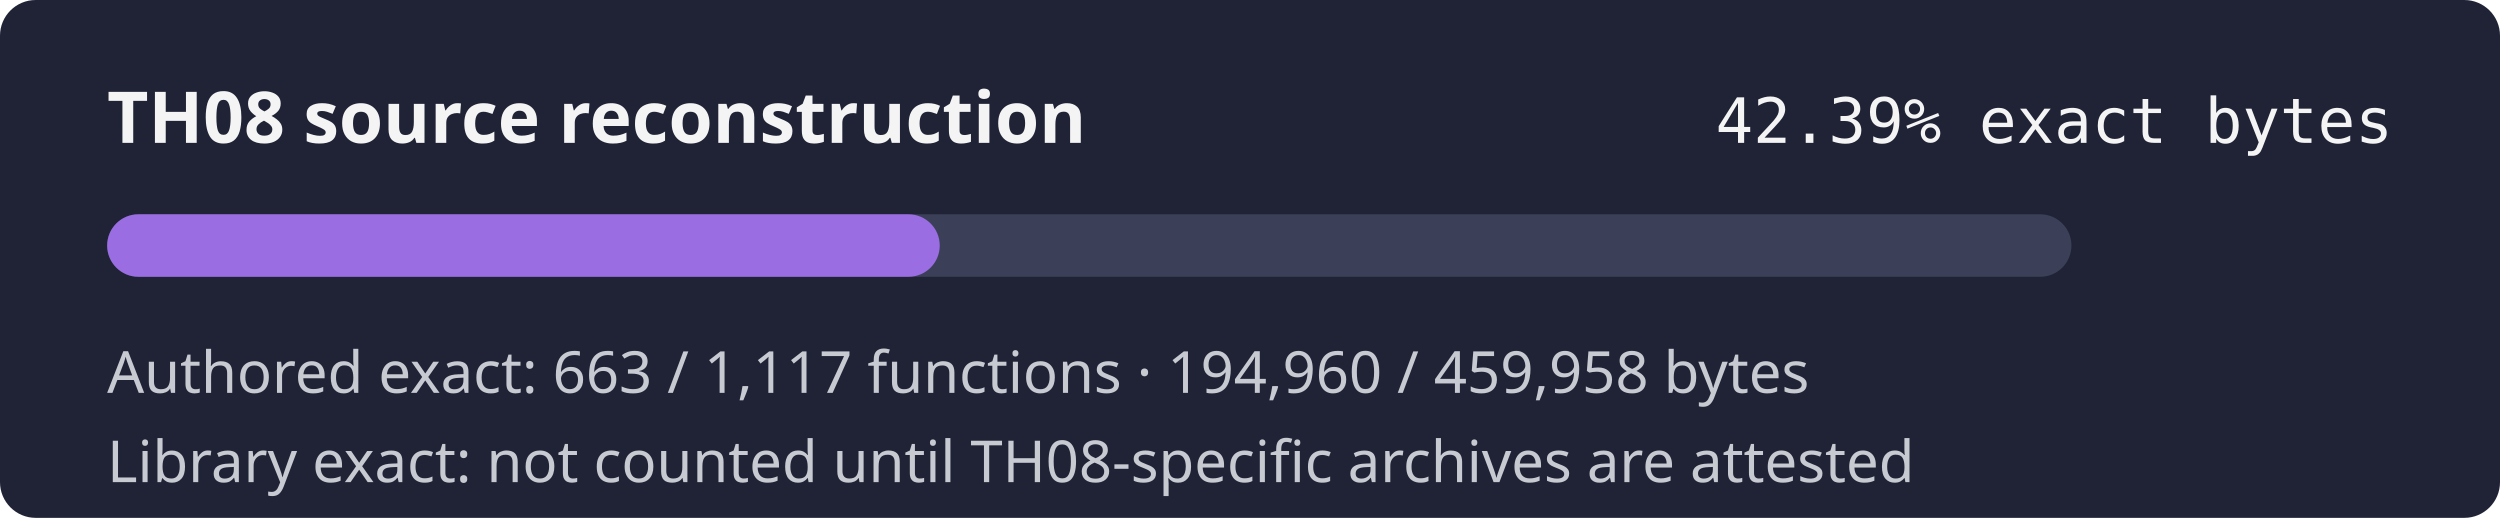
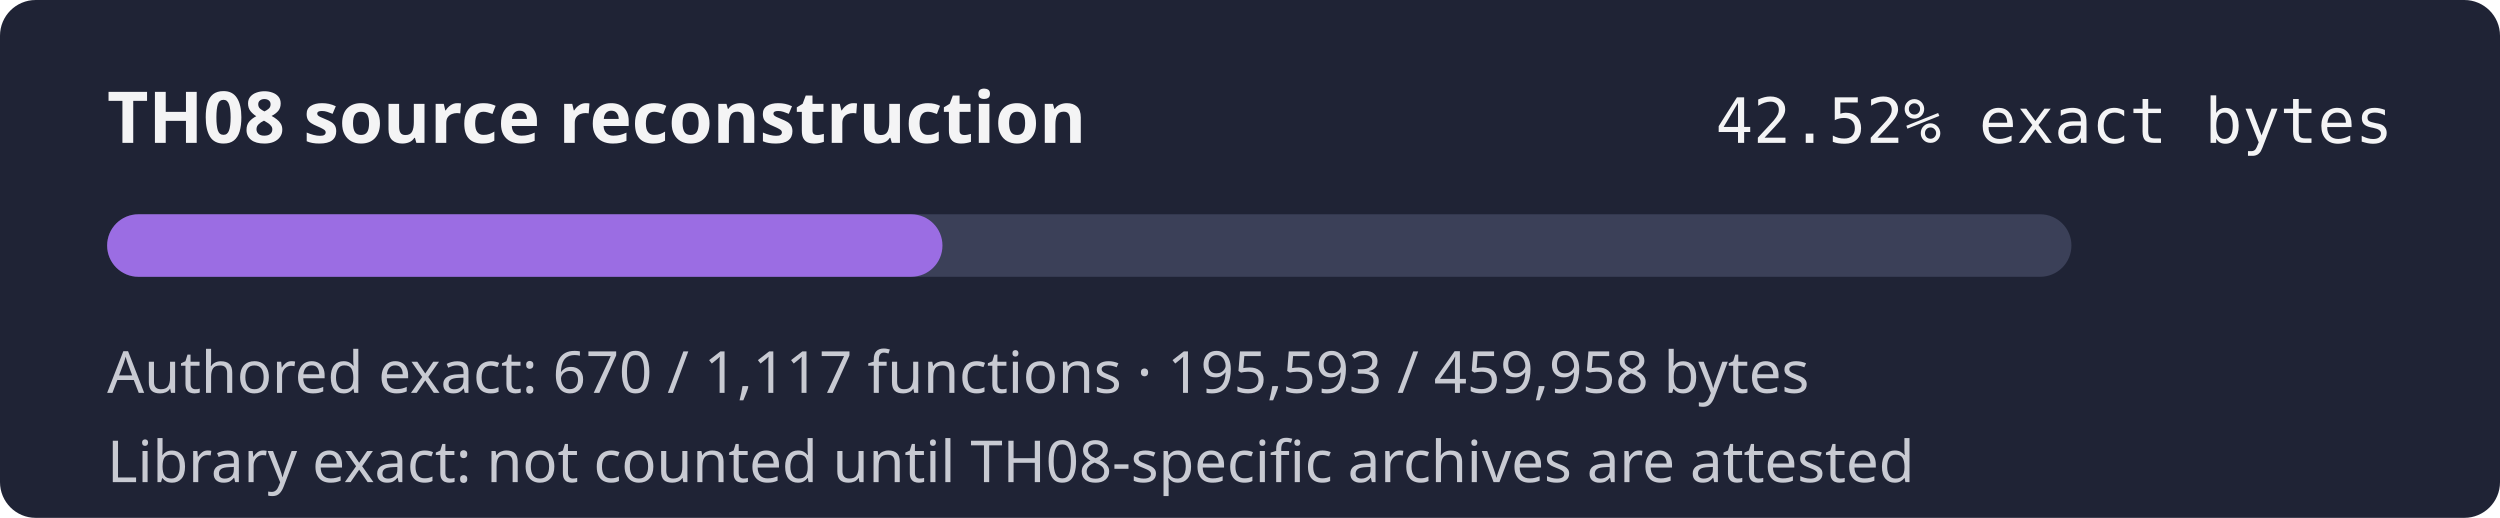
- <svg xmlns="http://www.w3.org/2000/svg" width="560" height="116" role="img" aria-label="TH08 reconstruction progress 42.39% exact authored bytes">
+ <svg xmlns="http://www.w3.org/2000/svg" width="560" height="116" role="img" aria-label="TH08 reconstruction progress 42.52% exact authored bytes">
  <rect width="560" height="116" rx="8" fill="#1f2335" />
  <text x="24" y="32" fill="#f4f4f5" font-family="sans-serif" font-size="16" font-weight="600">TH08 source reconstruction</text>
-   <text x="536" y="32" fill="#f4f4f5" text-anchor="end" font-family="monospace" font-size="14">42.39% exact bytes</text>
+   <text x="536" y="32" fill="#f4f4f5" text-anchor="end" font-family="monospace" font-size="14">42.52% exact bytes</text>
  <rect x="24" y="48" width="440" height="14" rx="7" fill="#3b4058" />
-   <rect x="24" y="48" width="186.50" height="14" rx="7" fill="#9b6de3" />
-   <text x="24" y="88" fill="#c8cad2" font-family="sans-serif" font-size="13">Authored exact: 663 / 1,117 functions · 194,960 / 459,958 bytes</text>
+   <rect x="24" y="48" width="187.11" height="14" rx="7" fill="#9b6de3" />
+   <text x="24" y="88" fill="#c8cad2" font-family="sans-serif" font-size="13">Authored exact: 670 / 1,117 functions · 195,593 / 459,958 bytes</text>
  <text x="24" y="108" fill="#c8cad2" font-family="sans-serif" font-size="13">Library exact: not counted until TH08-specific archives are attested</text>
</svg>
